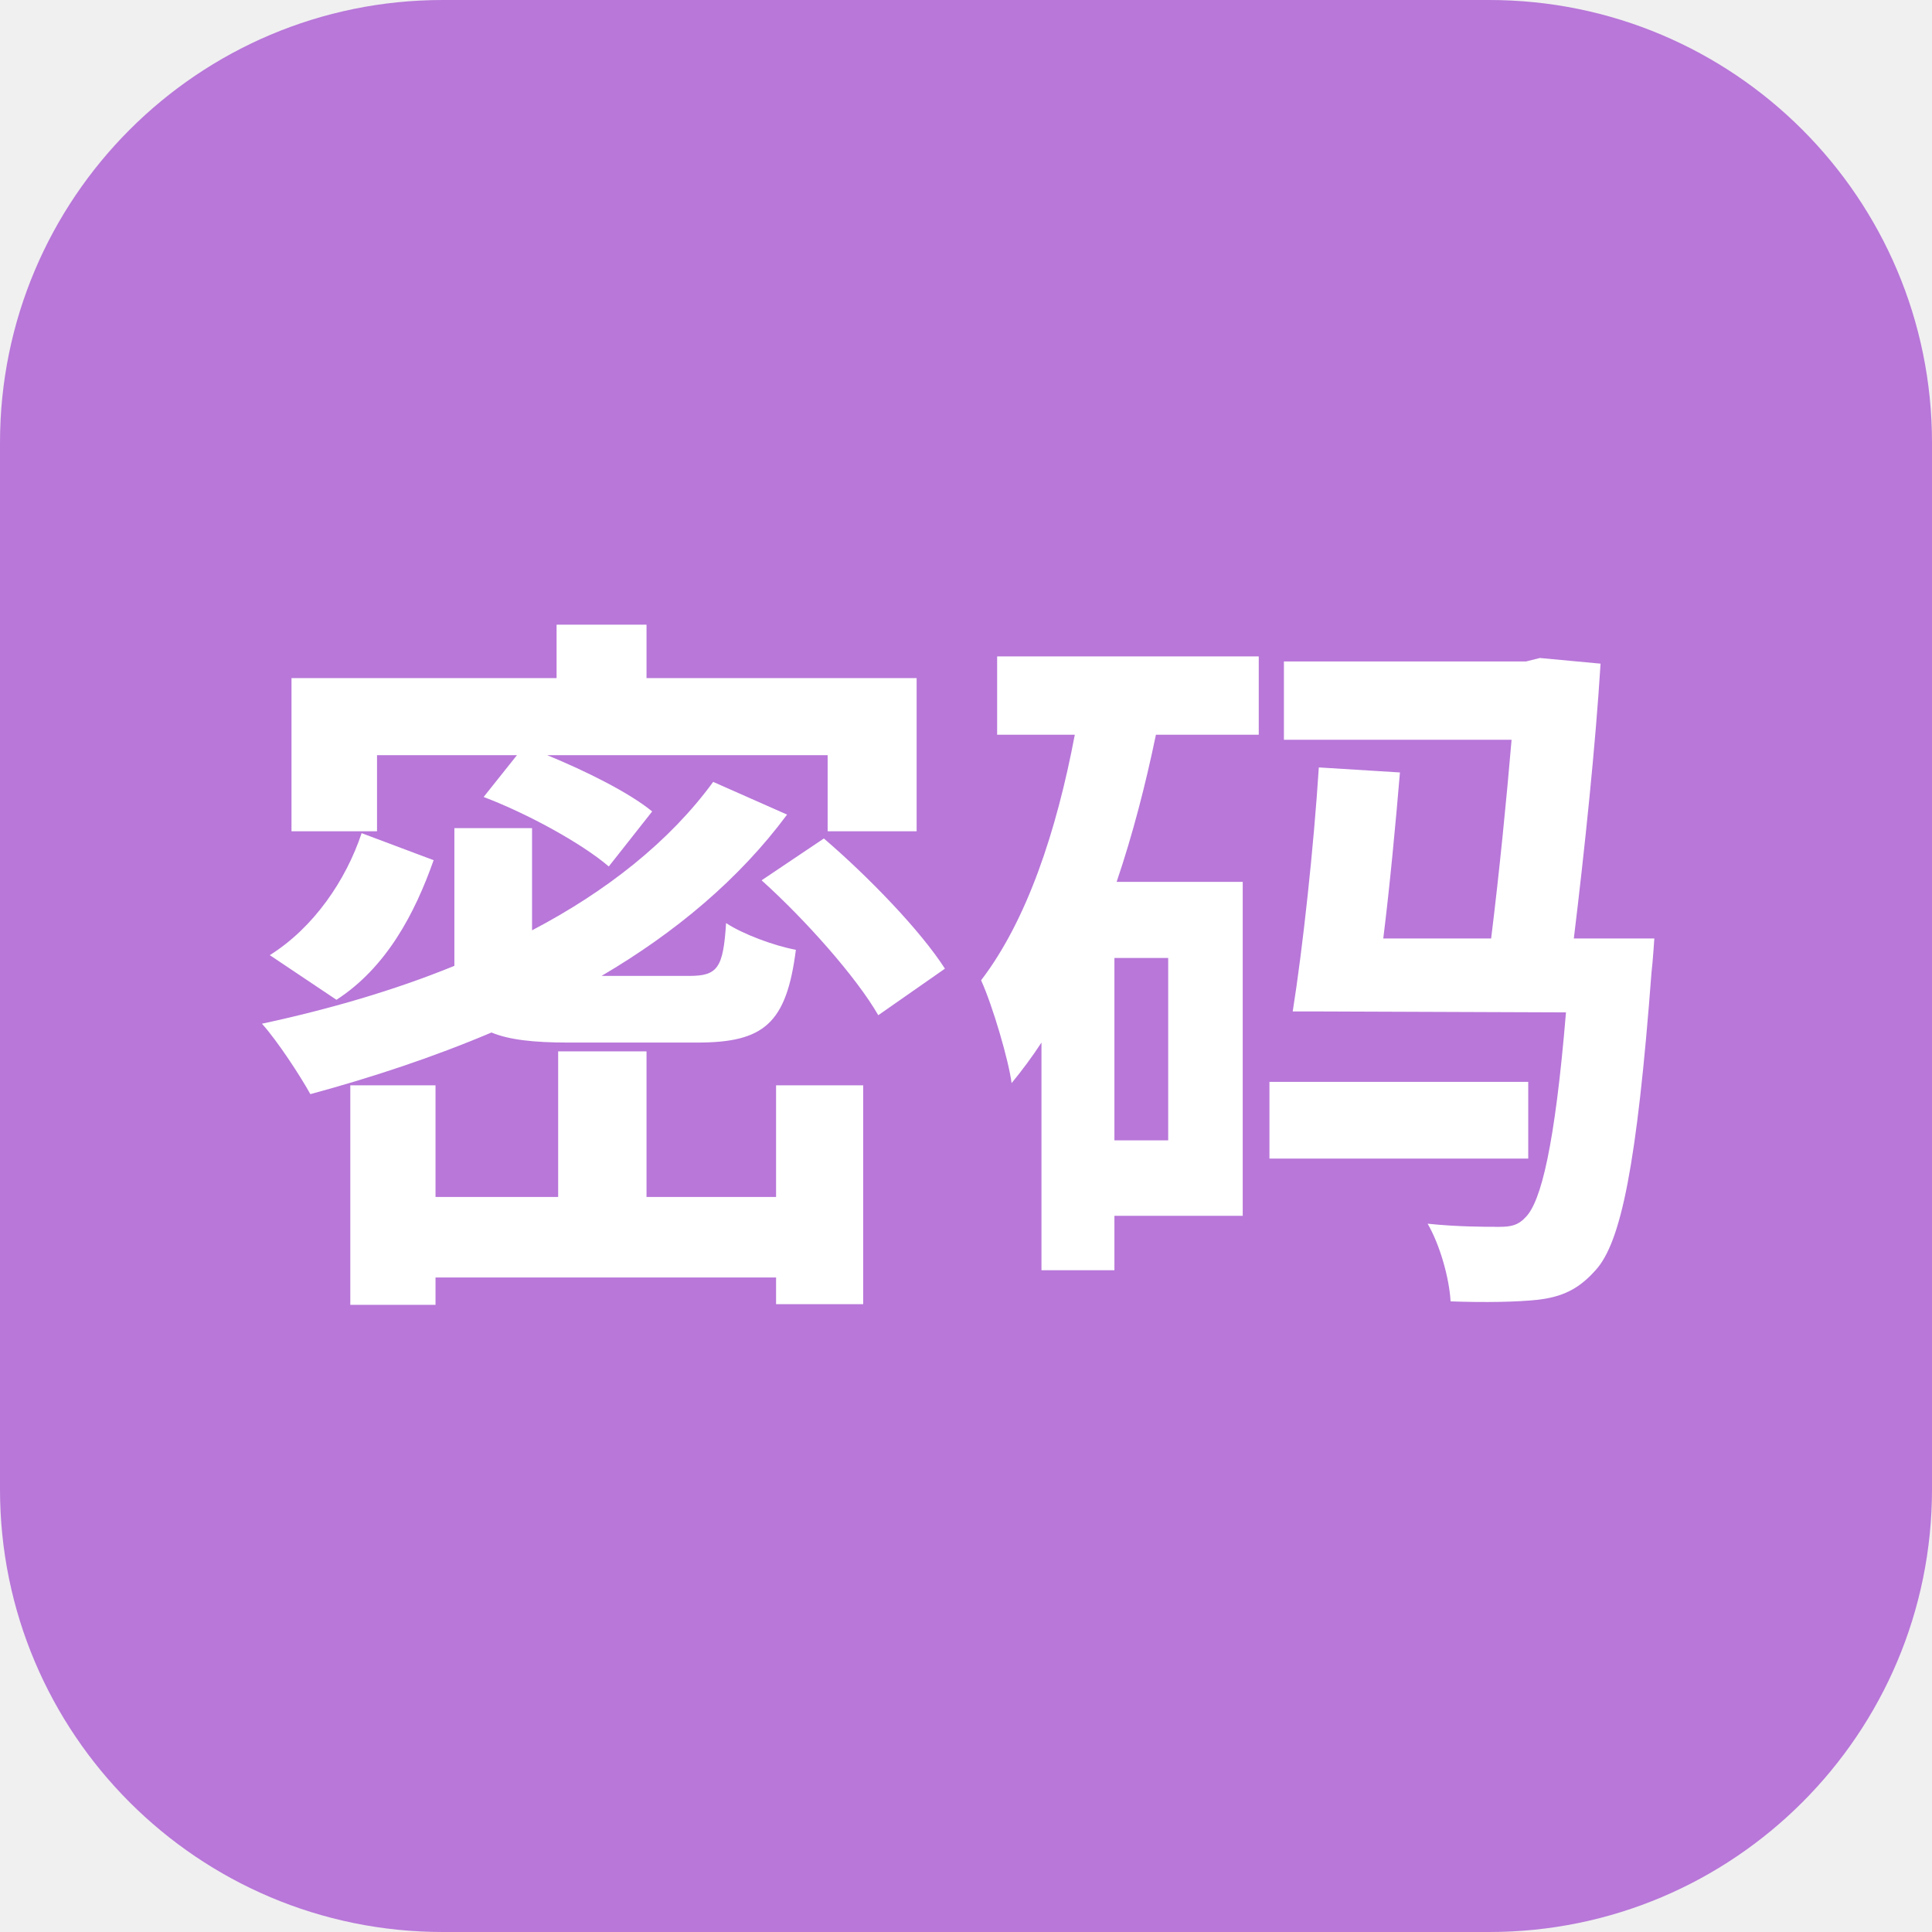
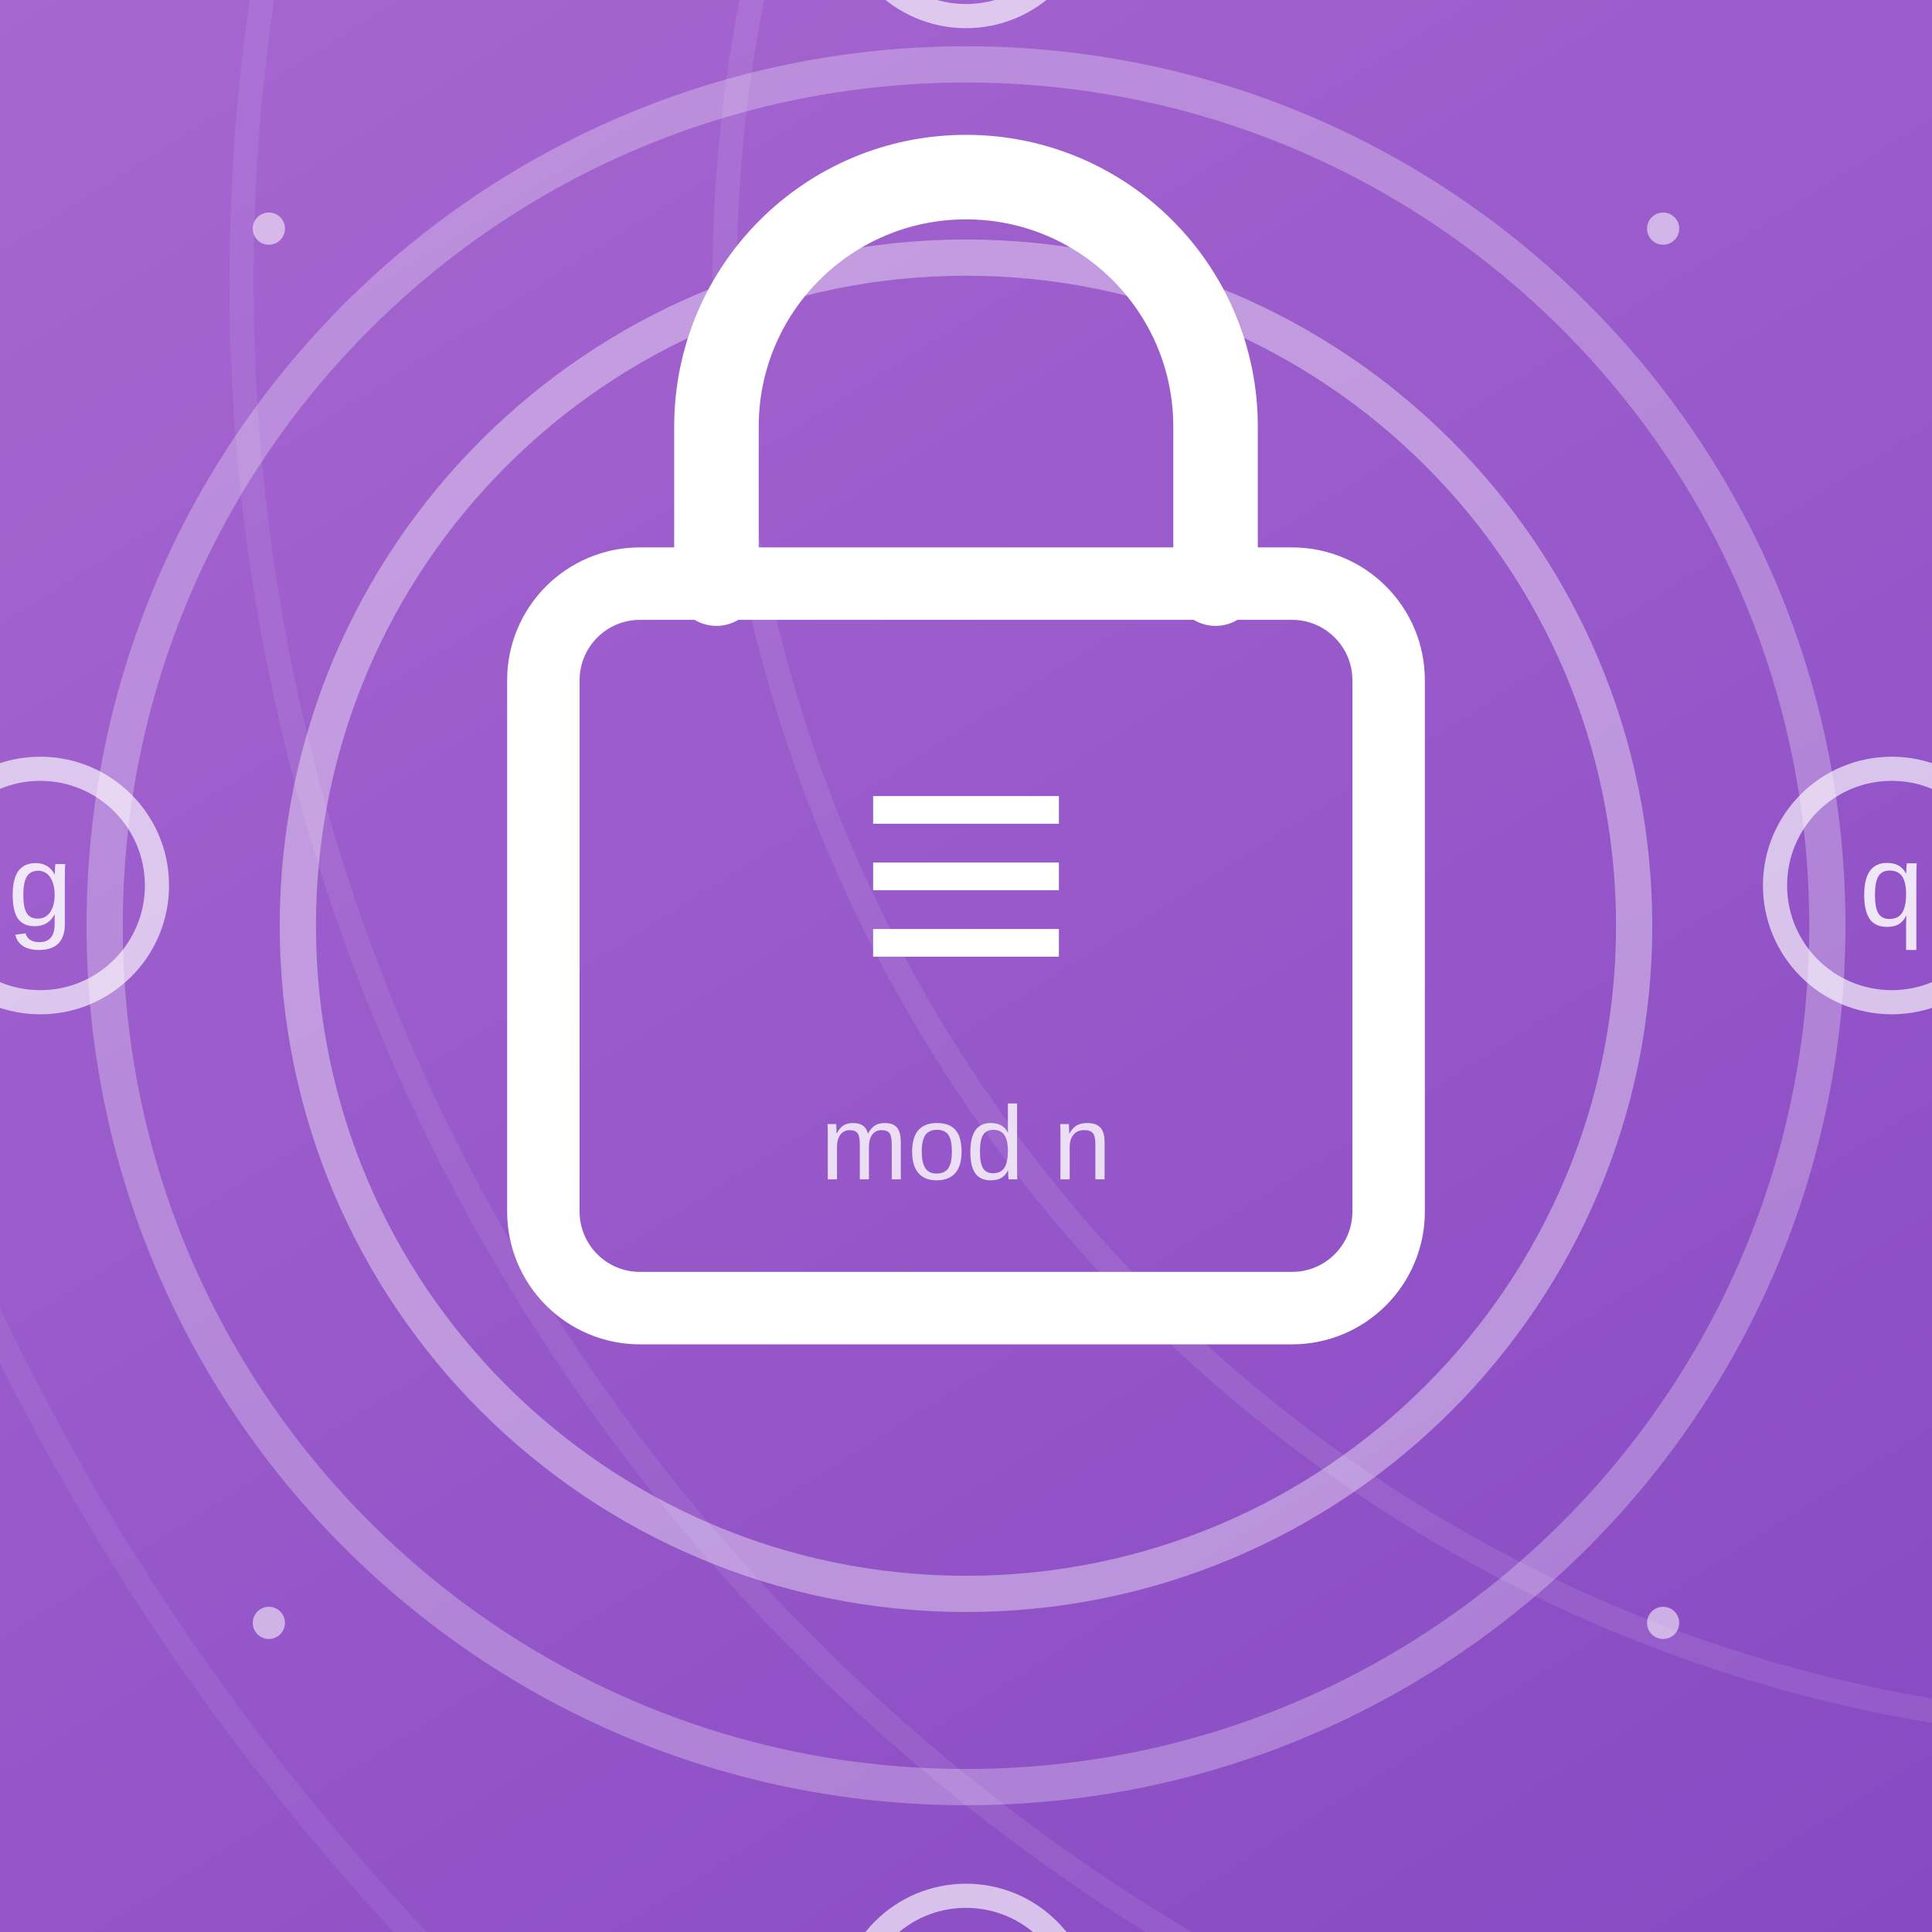
- <svg xmlns="http://www.w3.org/2000/svg" viewBox="0 0 96 96" width="96" height="96" role="img" aria-label="密码">
-   <rect width="96" height="96" rx="22" fill="#b877d9" />
-   <text x="48" y="49" text-anchor="middle" dominant-baseline="middle" font-family="'PingFang SC','Hiragino Sans GB',-apple-system,BlinkMacSystemFont,'Segoe UI',sans-serif" font-size="36" font-weight="600" fill="#ffffff">密码</text>
+ <svg xmlns="http://www.w3.org/2000/svg" viewBox="0 0 96 96" width="96" height="96" role="img" aria-label="cryptomath">
+   <svg x="0" y="0" width="96" height="96" viewBox="210 280 480 480">
+     <defs>
+       <linearGradient id="bg" x1="0" y1="0" x2="0.45" y2="1">
+         <stop offset="0" stop-color="#b877d9" />
+         <stop offset="1" stop-color="#7c3fbd" />
+       </linearGradient>
+     </defs>
+     <rect width="900" height="1200" fill="url(#bg)" />
+     <circle cx="750" cy="350" r="360" fill="none" stroke="white" stroke-width="6.0" opacity=".09" />
+     <circle cx="750" cy="350" r="480" fill="none" stroke="white" stroke-width="6.0" opacity=".08" />
+     <circle cx="750" cy="350" r="600" fill="none" stroke="white" stroke-width="6.0" opacity=".07" />
+     <path d="M115 130 H205 M115 130 V220 M695 1030 H785 M785 940 V1030" fill="none" stroke="white" stroke-width="9.0" opacity=".27" />
+     <circle cx="450" cy="510" r="214" fill="none" stroke="white" stroke-width="9.0" opacity="0.28" />
+     <circle cx="450" cy="510" r="166" fill="none" stroke="white" stroke-width="9.0" opacity="0.38" />
+     <rect x="345" y="425" width="210" height="180" rx="24" fill="none" stroke="white" stroke-width="18.0" opacity="1" />
+     <path d="M388 425 V386 A62 62 0 0 1 512 386 V425" fill="none" stroke="white" stroke-width="21.0" opacity="1" stroke-linecap="round" stroke-linejoin="round" />
+     <text x="450" y="529" text-anchor="middle" fill="white" opacity="1" font-family="Arial, sans-serif" font-size="95" font-weight="500">≡</text>
+     <text x="450" y="573" text-anchor="middle" fill="white" opacity="0.8" font-family="Arial, sans-serif" font-size="26" font-weight="500">mod n</text>
+     <circle cx="450" cy="255" r="29" fill="none" stroke="white" stroke-width="6.0" opacity="0.65" />
+     <text x="450" y="265" text-anchor="middle" fill="white" opacity="0.85" font-family="Arial, sans-serif" font-size="29" font-weight="500">p</text>
+     <circle cx="680" cy="500" r="29" fill="none" stroke="white" stroke-width="6.0" opacity="0.65" />
+     <text x="680" y="510" text-anchor="middle" fill="white" opacity="0.85" font-family="Arial, sans-serif" font-size="29" font-weight="500">q</text>
+     <circle cx="450" cy="780" r="29" fill="none" stroke="white" stroke-width="6.0" opacity="0.65" />
+     <text x="450" y="790" text-anchor="middle" fill="white" opacity="0.85" font-family="Arial, sans-serif" font-size="29" font-weight="500">n</text>
+     <circle cx="220" cy="500" r="29" fill="none" stroke="white" stroke-width="6.0" opacity="0.65" />
+     <text x="220" y="510" text-anchor="middle" fill="white" opacity="0.85" font-family="Arial, sans-serif" font-size="29" font-weight="500">g</text>
+     <circle cx="623.2" cy="683.2" r="4" fill="white" stroke="white" stroke-width="0.0" opacity="0.55" />
+     <circle cx="276.8" cy="683.2" r="4" fill="white" stroke="white" stroke-width="0.0" opacity="0.55" />
+     <circle cx="276.8" cy="336.8" r="4" fill="white" stroke="white" stroke-width="0.0" opacity="0.55" />
+     <circle cx="623.2" cy="336.8" r="4" fill="white" stroke="white" stroke-width="0.0" opacity="0.55" />
+   </svg>
</svg>
